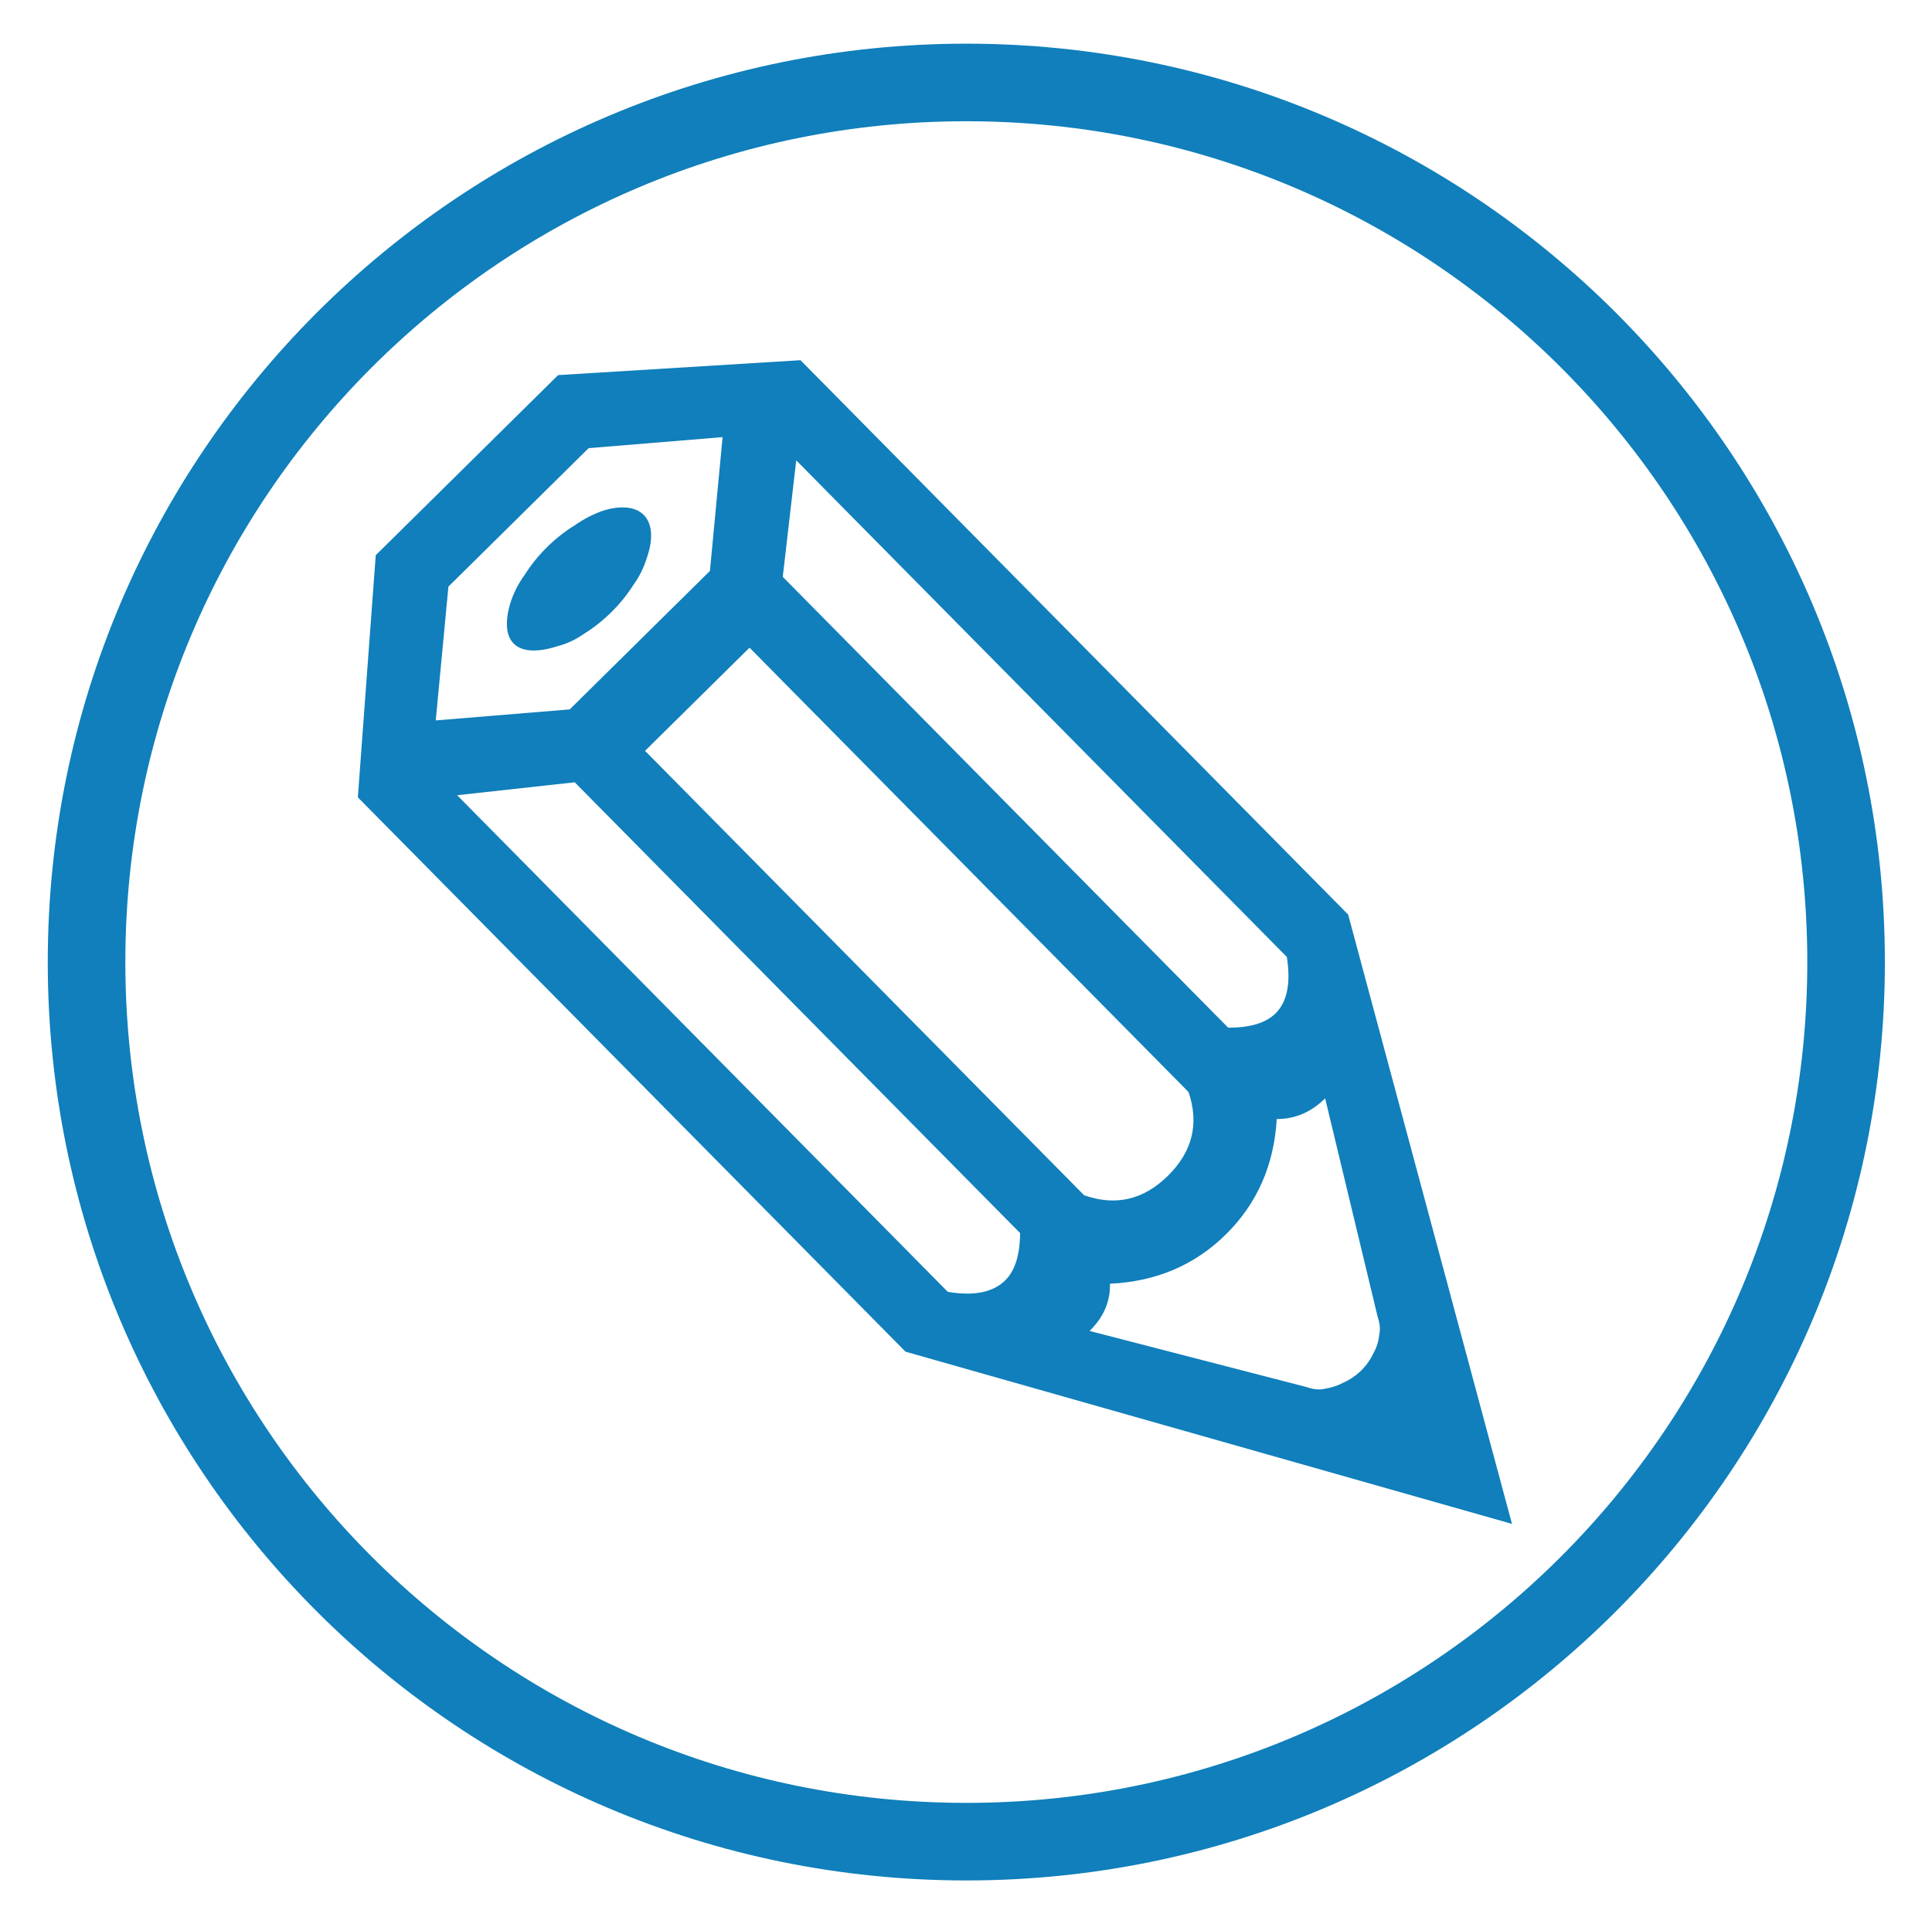
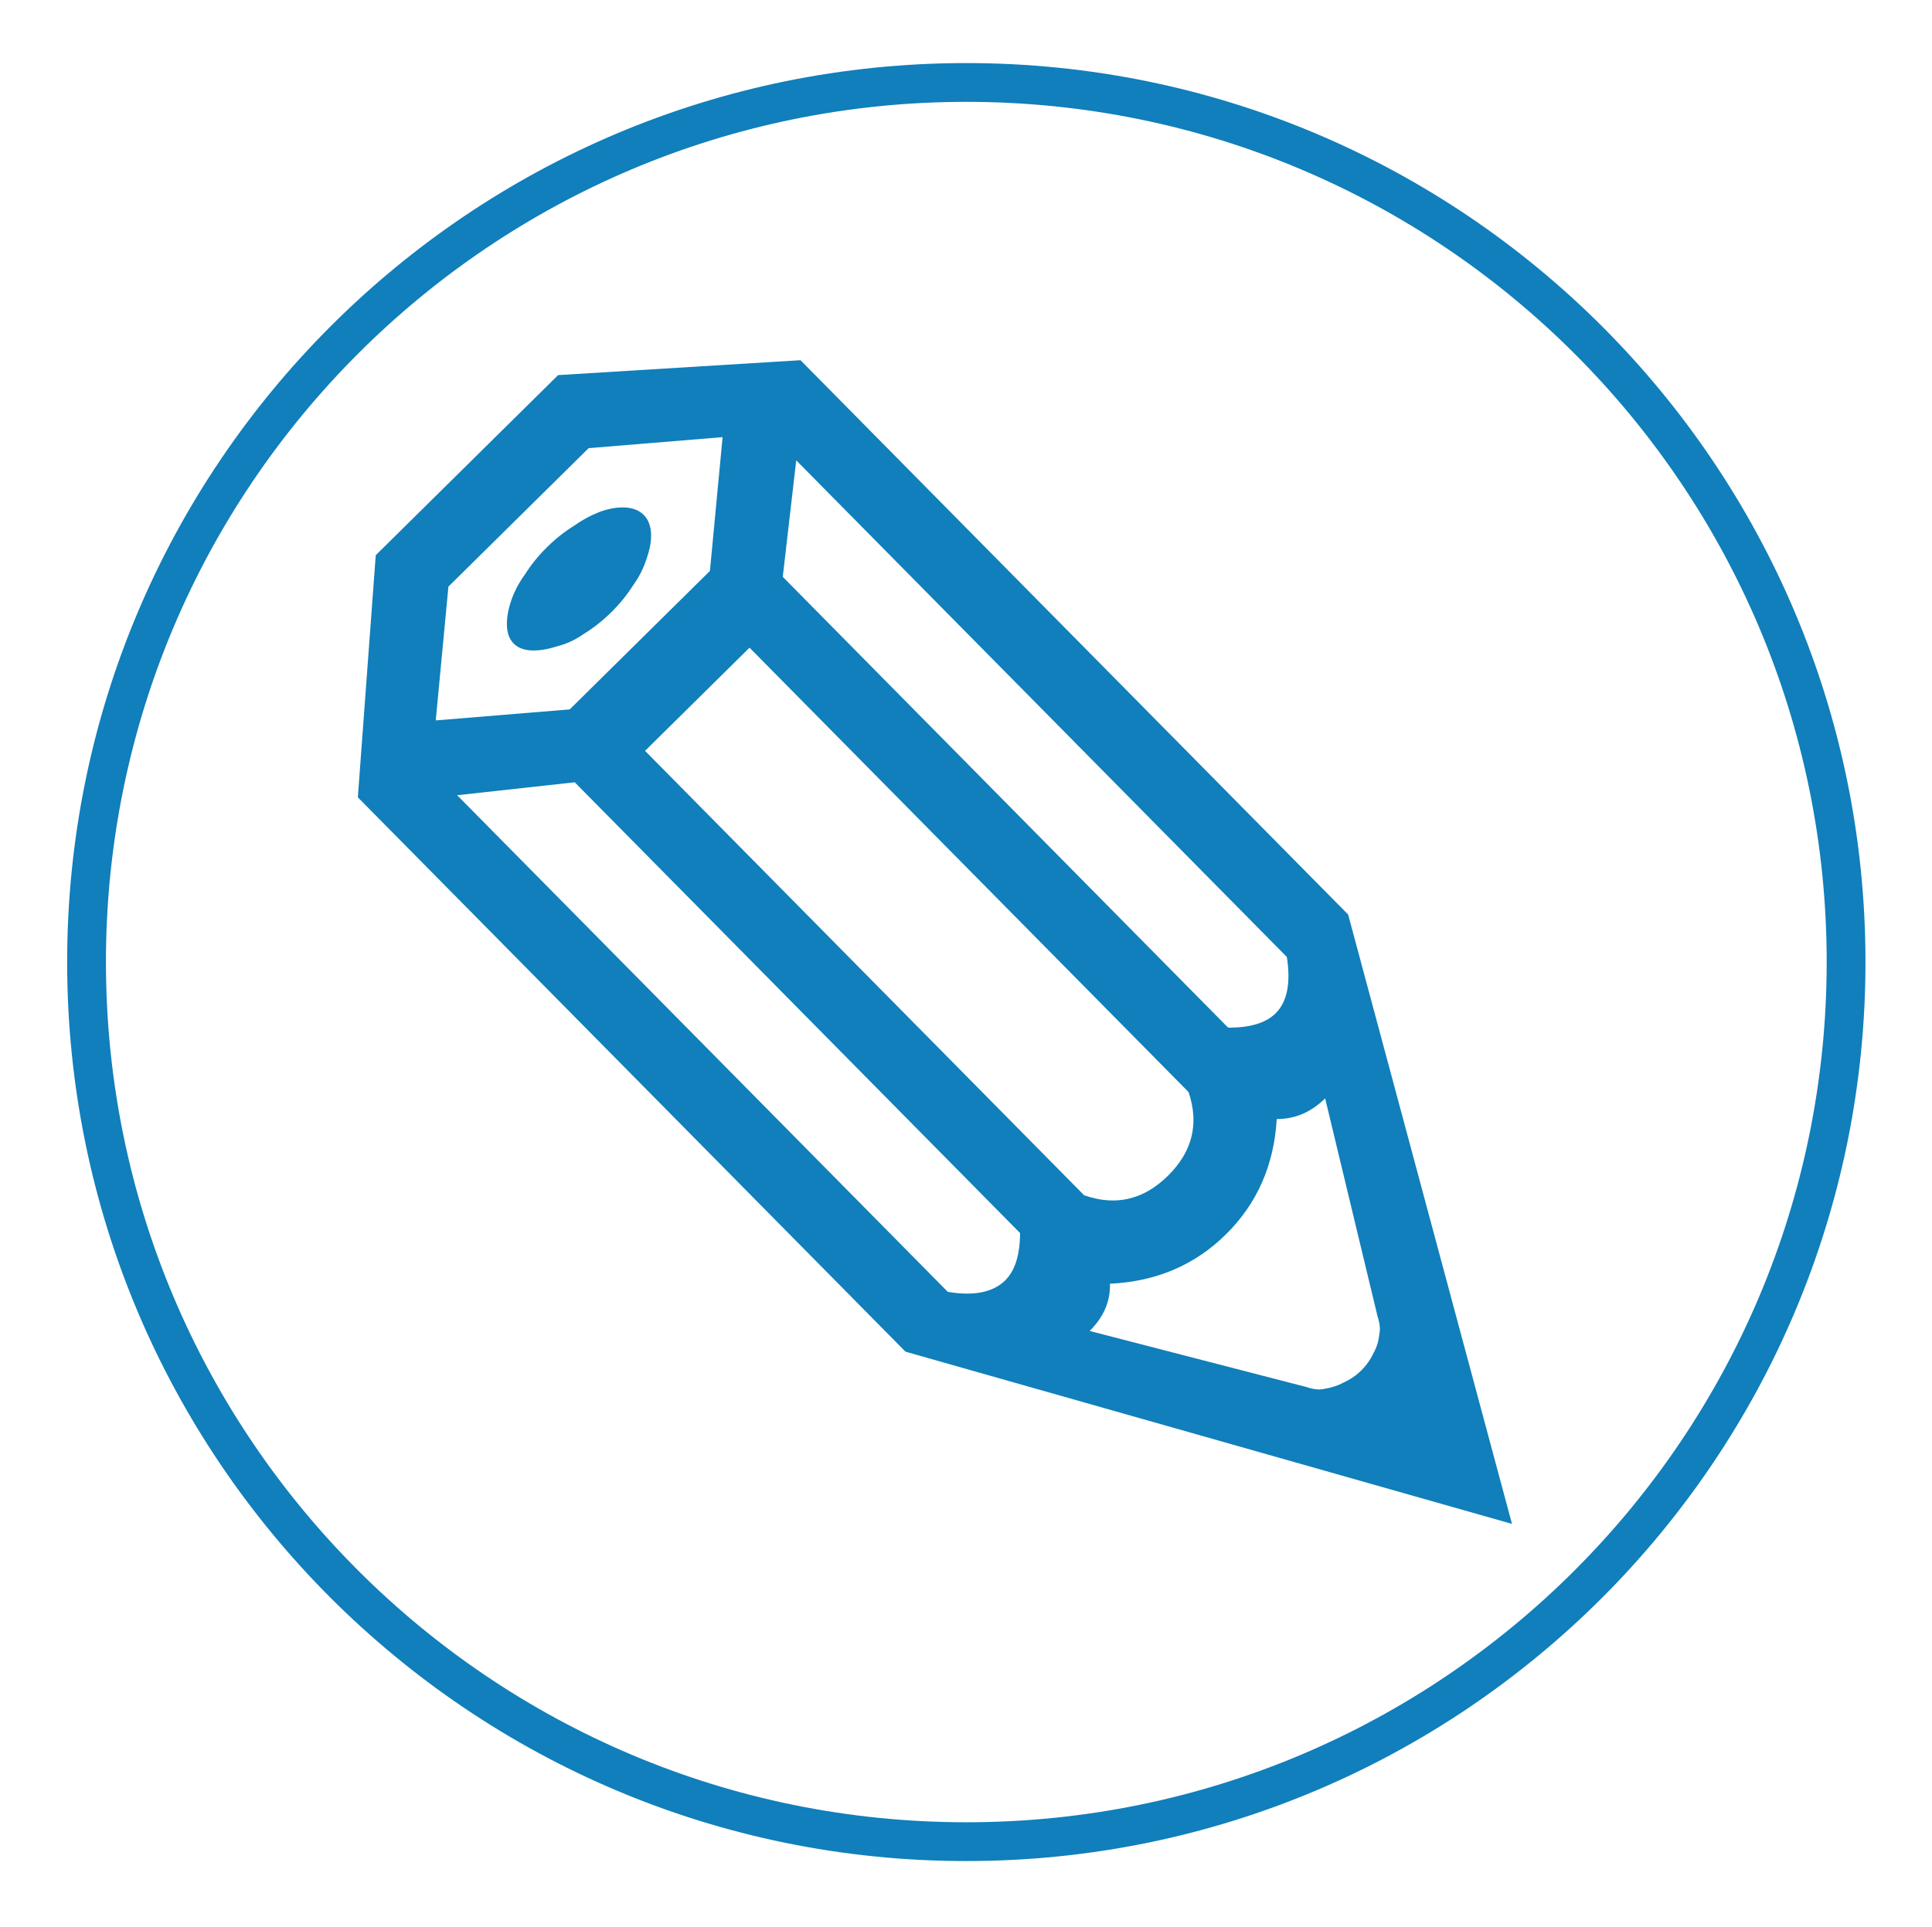
<svg xmlns="http://www.w3.org/2000/svg" width="100%" height="100%" viewBox="0 0 415 414" version="1.1" xml:space="preserve" style="fill-rule:evenodd;clip-rule:evenodd;stroke-linecap:round;stroke-linejoin:round;stroke-miterlimit:1.5;">
  <g transform="matrix(1,0,0,1,-2533,0)">
    <g id="notes-off-button" transform="matrix(0.933151,0,0,1.023232,1266.451,0)">
      <rect x="1358.22" y="0" width="443" height="404" style="fill:none;" />
      <g transform="matrix(1.167229,0,0,1.064471,-1469.666,-10.36196)">
-         <circle cx="2612.5" cy="199.5" r="173.5" style="fill:none;stroke:rgb(16,127,187);stroke-width:15.3px;" />
+         <circle cx="2612.5" cy="199.5" r="173.5" style="fill:none;stroke:rgb(16,127,187);stroke-width:7.65px;" />
      </g>
      <g transform="matrix(0.753078,0.695298,-0.799189,0.719904,-156.8619,-1821.87)">
        <path d="M2733.321,294.064C2733.874,292.656 2734.151,291.205 2734.151,289.709C2734.151,288.213 2733.874,286.761 2733.321,285.354C2732.952,284.122 2732.306,282.978 2731.384,281.922C2730.831,281.042 2729.816,280.25 2728.34,279.546L2687.113,255.79C2687.113,259.837 2685.73,263.181 2682.963,265.82C2689.603,272.859 2692.924,280.866 2692.924,289.841C2692.924,298.816 2689.603,306.822 2682.963,313.861C2685.73,316.325 2687.113,319.581 2687.113,323.628L2728.34,300.135C2729.816,299.432 2730.831,298.64 2731.384,297.76C2732.306,296.528 2732.952,295.296 2733.321,294.064ZM2513.627,309.902L2513.627,269.516L2495.088,248.399L2476.55,269.516L2476.55,309.902L2495.088,331.019L2513.627,309.902ZM2460.779,263.445L2495.088,225.962L2662.488,225.962L2780.359,289.841L2662.488,353.456L2495.088,353.456L2460.779,315.973L2460.779,263.445ZM2525.525,259.749L2661.657,259.749C2664.978,256.582 2666.638,253.59 2666.638,250.775C2666.638,247.431 2664.332,244.175 2659.721,241.008L2509.753,241.008L2525.525,259.749ZM2665.531,304.887C2671.987,301.895 2675.215,296.88 2675.215,289.841C2675.215,282.802 2671.987,277.787 2665.531,274.795L2531.335,274.795L2531.335,304.887L2665.531,304.887ZM2486.234,296.968C2485.681,294.68 2485.404,292.305 2485.404,289.841C2485.404,287.377 2485.681,285.002 2486.234,282.714C2486.603,280.602 2487.249,278.579 2488.171,276.643C2489.093,274.883 2490.154,273.519 2491.353,272.551C2492.552,271.584 2493.797,271.1 2495.088,271.1C2496.38,271.1 2497.625,271.584 2498.824,272.551C2500.023,273.519 2501.083,274.883 2502.006,276.643C2503.113,278.579 2503.85,280.602 2504.219,282.714C2504.773,285.002 2505.049,287.377 2505.049,289.841C2505.049,292.305 2504.773,294.68 2504.219,296.968C2503.85,299.08 2503.113,301.015 2502.006,302.775C2501.083,304.535 2500.023,305.943 2498.824,306.998C2497.625,308.054 2496.38,308.582 2495.088,308.582C2493.797,308.582 2492.552,308.054 2491.353,306.998C2490.154,305.943 2489.093,304.535 2488.171,302.775C2487.249,301.015 2486.603,299.08 2486.234,296.968ZM2525.525,319.669L2509.753,338.674L2659.721,338.674C2664.332,335.506 2666.638,332.163 2666.638,328.643C2666.638,325.828 2664.978,322.836 2661.657,319.669L2525.525,319.669Z" style="fill:rgb(16,127,187);fill-rule:nonzero;" />
      </g>
    </g>
  </g>
</svg>
